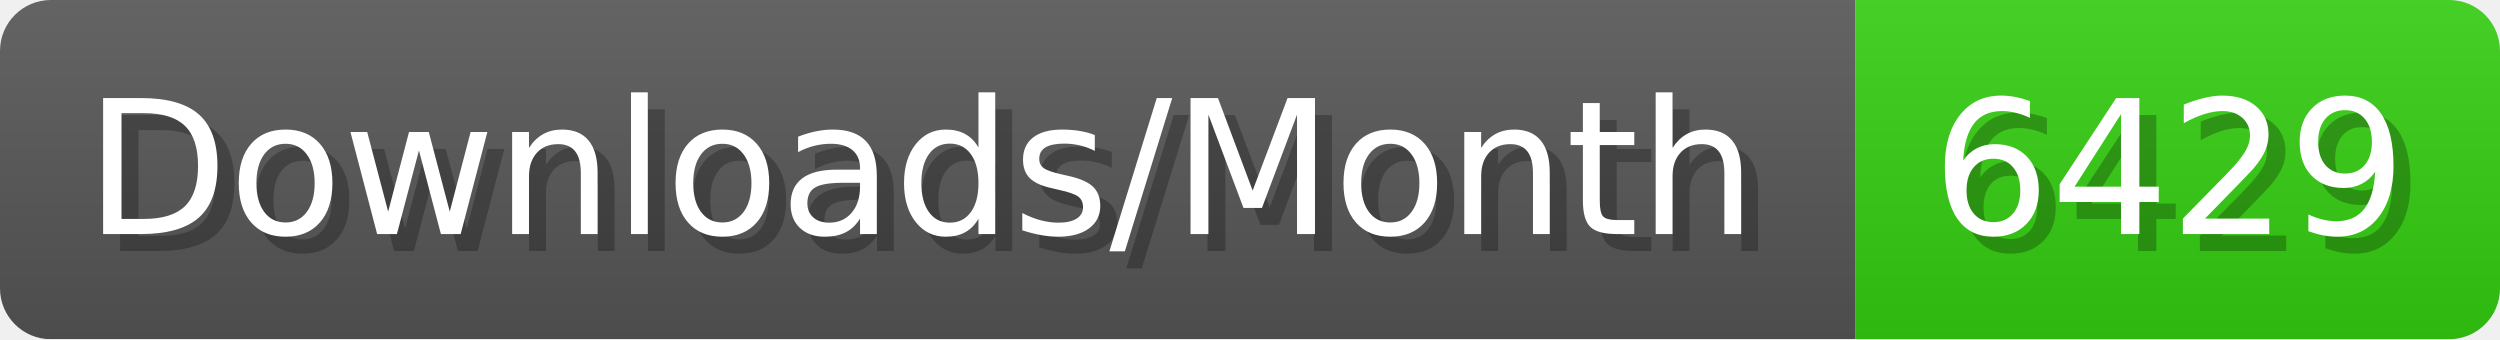
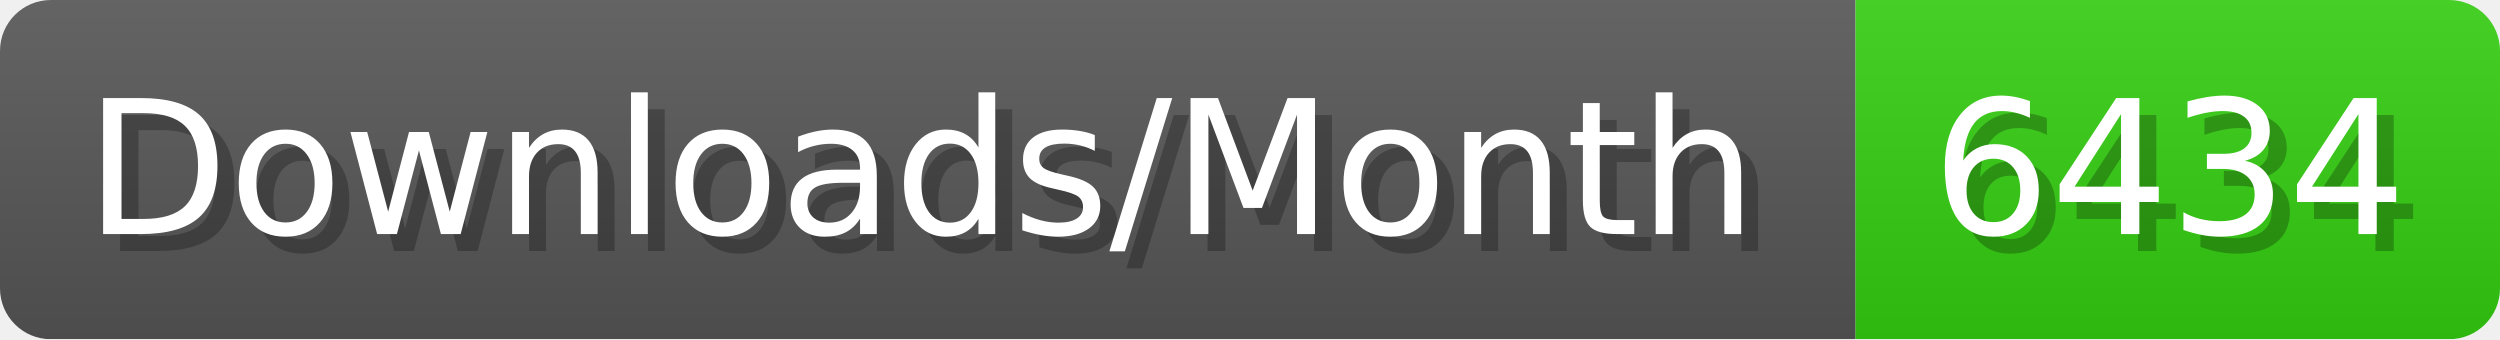
- <svg xmlns="http://www.w3.org/2000/svg" width="147.4" height="20" viewBox="0 0 1474 200" role="img" aria-label="Downloads/Month: 6429">
+ <svg xmlns="http://www.w3.org/2000/svg" width="147.4" height="20" viewBox="0 0 1474 200" role="img" aria-label="Downloads/Month: 6434">
  <linearGradient id="YlXUI" x2="0" y2="100%">
    <stop offset="0" stop-opacity=".1" stop-color="#EEE" />
    <stop offset="1" stop-opacity=".1" />
  </linearGradient>
  <mask id="JHhop">
    <rect width="1474" height="200" rx="30" fill="#FFF" />
  </mask>
  <g mask="url(#JHhop)">
    <rect width="1094" height="200" fill="#555" />
    <rect width="380" height="200" fill="#3C1" x="1094" />
    <rect width="1474" height="200" fill="url(#YlXUI)" />
  </g>
  <g aria-hidden="true" fill="#fff" text-anchor="start" font-family="Verdana,DejaVu Sans,sans-serif" font-size="110">
    <text x="60" y="148" textLength="994" fill="#000" opacity="0.25">Downloads/Month</text>
    <text x="50" y="138" textLength="994">Downloads/Month</text>
-     <text x="1149" y="148" textLength="280" fill="#000" opacity="0.25">6429</text>
-     <text x="1139" y="138" textLength="280">6429</text>
+     <text x="1149" y="148" textLength="280" fill="#000" opacity="0.25">6434</text>
+     <text x="1139" y="138" textLength="280">6434</text>
  </g>
</svg>
